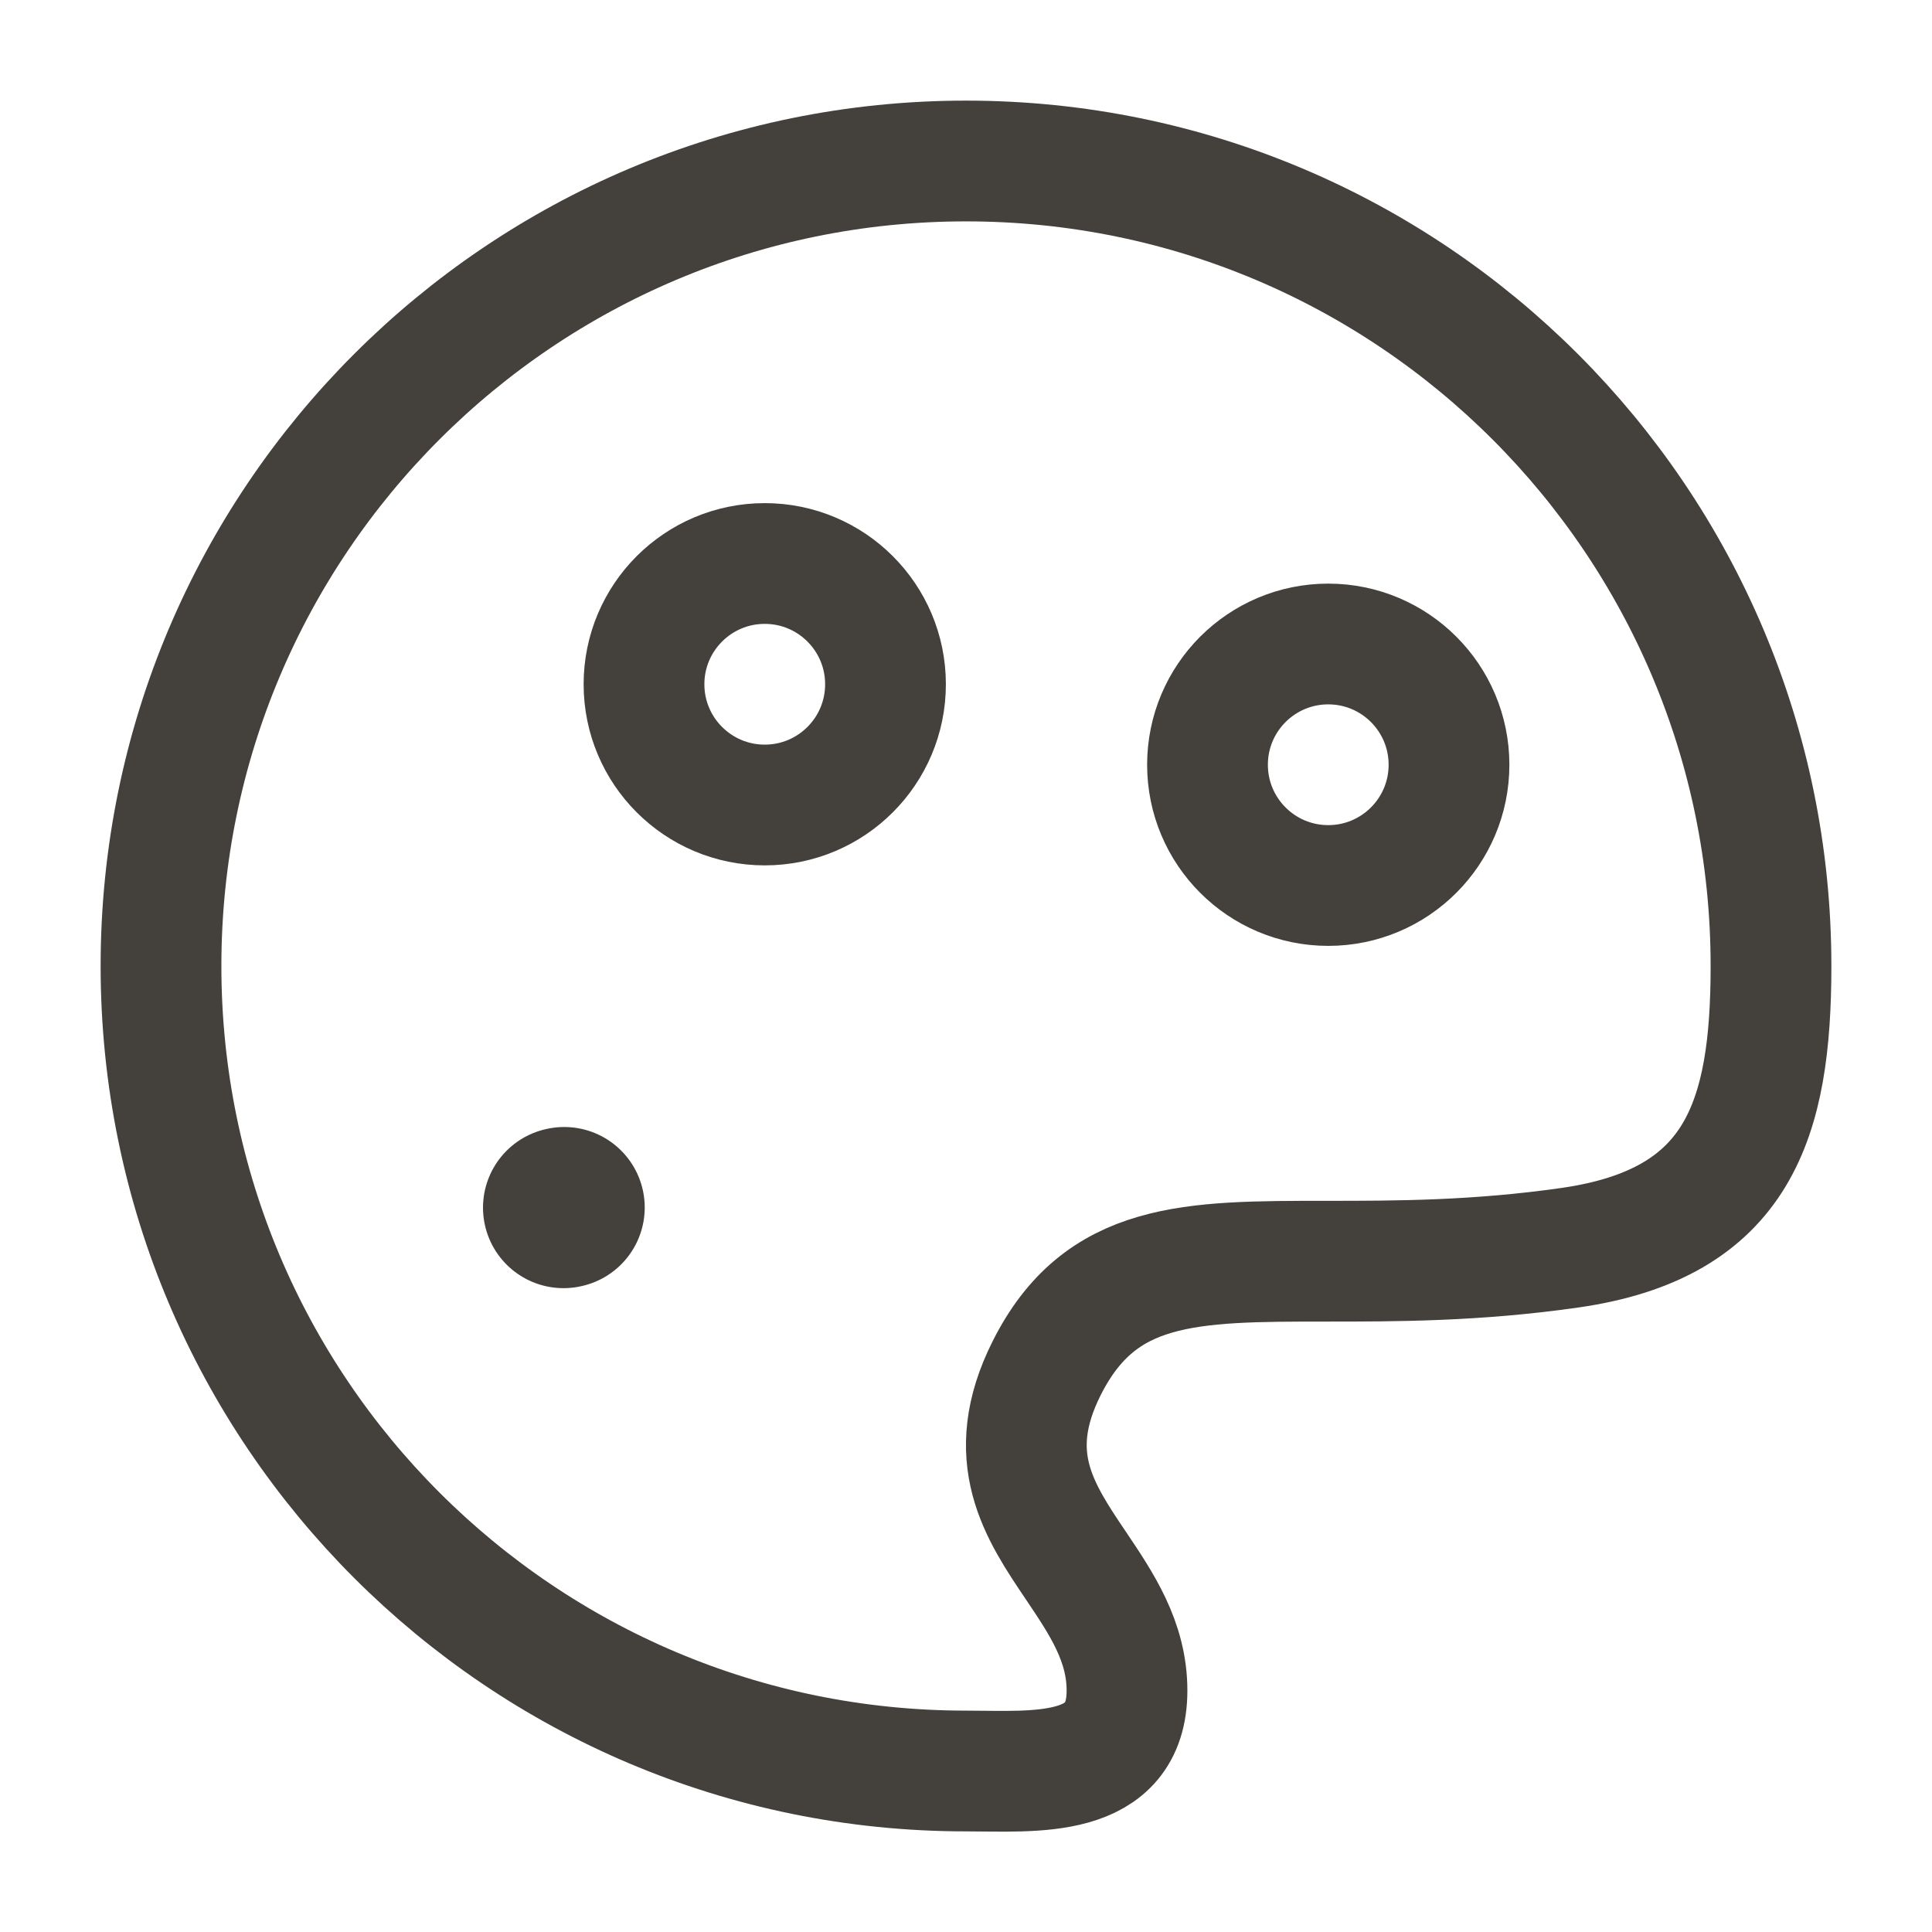
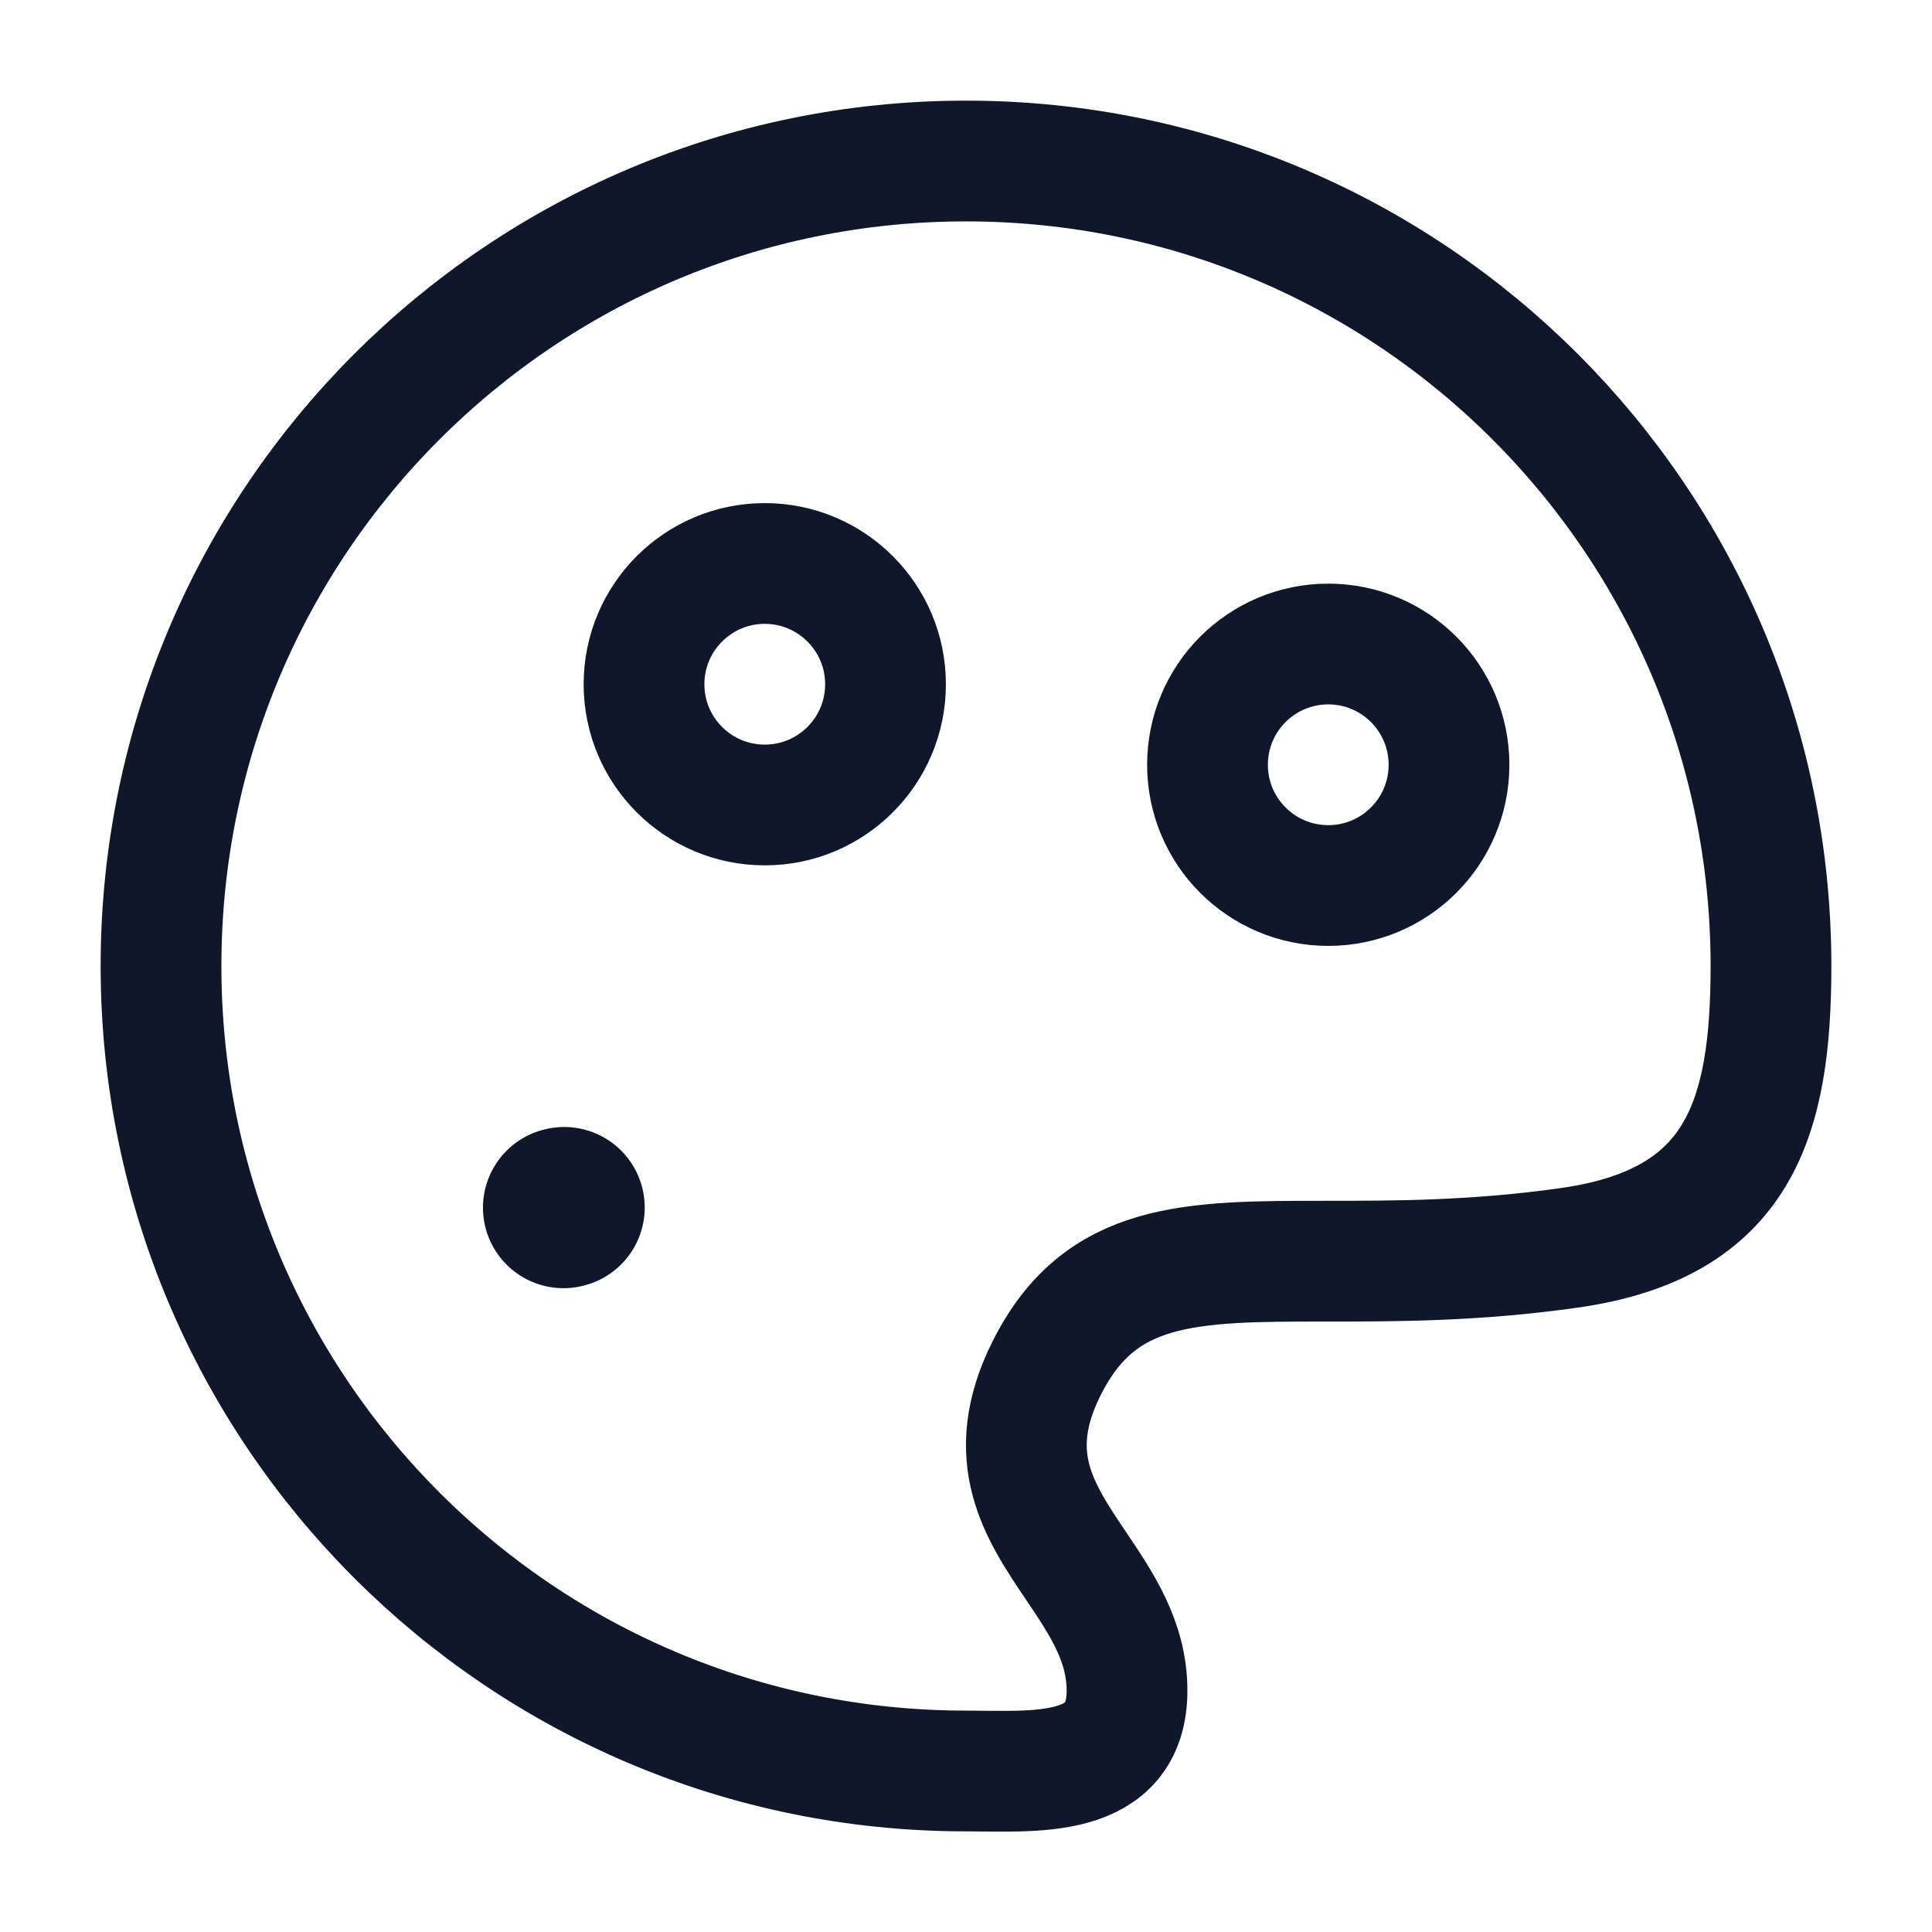
- <svg xmlns="http://www.w3.org/2000/svg" viewBox="0 0 24 24" width="32" height="32" color="#44403c" fill="none">
-   <path d="M22 12C22 6.477 17.523 2 12 2C6.477 2 2 6.477 2 12C2 17.523 6.477 22 12 22C12.842 22 14 22.116 14 21C14 20.391 13.683 19.921 13.369 19.454C12.908 18.771 12.452 18.095 13 17C13.667 15.667 14.778 15.667 16.482 15.667C17.333 15.667 18.333 15.667 19.5 15.5C21.601 15.2 22 13.908 22 12Z" stroke="currentColor" stroke-width="1.5" />
-   <path d="M7 15.002L7.009 15" stroke="currentColor" stroke-width="2" stroke-linecap="round" stroke-linejoin="round" />
-   <circle cx="9.5" cy="8.5" r="1.5" stroke="currentColor" stroke-width="1.5" />
-   <circle cx="16.5" cy="9.5" r="1.5" stroke="currentColor" stroke-width="1.5" />
+ <svg xmlns="http://www.w3.org/2000/svg" width="32" height="32" viewBox="0 0 32 32" fill="none">
+   <path d="M29.333 16C29.333 8.636 23.364 2.667 16 2.667C8.636 2.667 2.667 8.636 2.667 16C2.667 23.364 8.636 29.333 16 29.333C17.122 29.333 18.667 29.488 18.667 28C18.667 27.188 18.244 26.562 17.825 25.939C17.211 25.029 16.603 24.127 17.333 22.667C18.222 20.889 19.704 20.889 21.975 20.889C23.111 20.889 24.445 20.889 26 20.667C28.801 20.267 29.333 18.544 29.333 16Z" stroke="#0F172A" stroke-width="2" />
+   <path d="M9.333 20.003L9.345 20" stroke="#0F172A" stroke-width="2.667" stroke-linecap="round" stroke-linejoin="round" />
+   <path d="M12.667 13.333C13.771 13.333 14.667 12.438 14.667 11.333C14.667 10.229 13.771 9.333 12.667 9.333C11.562 9.333 10.667 10.229 10.667 11.333C10.667 12.438 11.562 13.333 12.667 13.333Z" stroke="#0F172A" stroke-width="2" />
+   <path d="M22 14.667C23.105 14.667 24 13.771 24 12.667C24 11.562 23.105 10.667 22 10.667C20.895 10.667 20 11.562 20 12.667C20 13.771 20.895 14.667 22 14.667Z" stroke="#0F172A" stroke-width="2" />
</svg>
